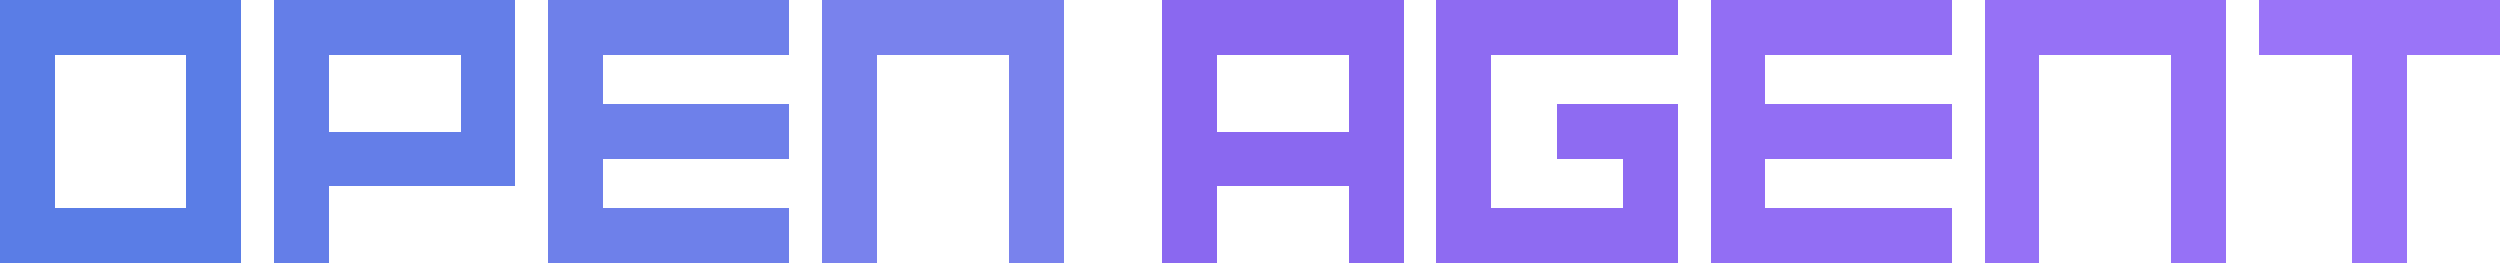
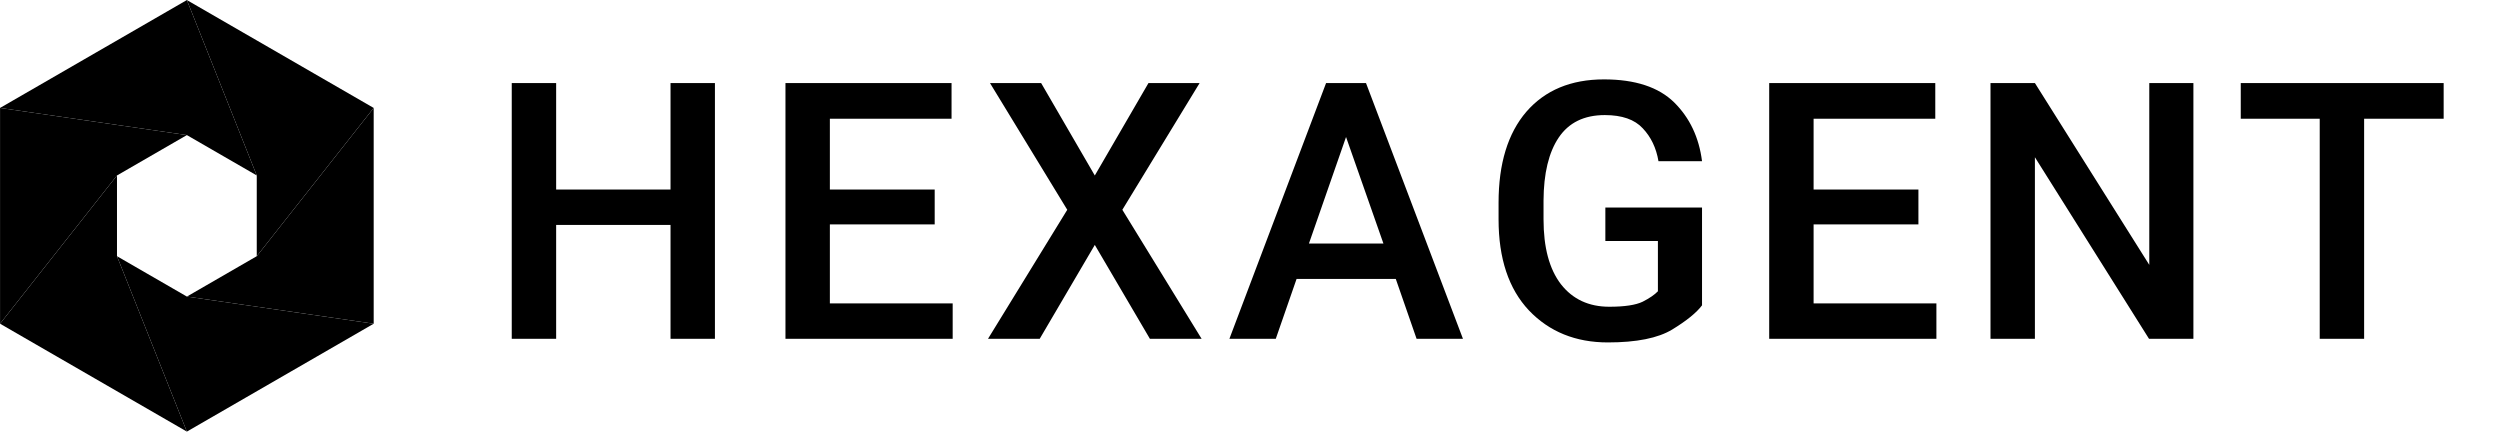
- <svg xmlns="http://www.w3.org/2000/svg" viewBox="0 0 228 24" width="228" height="24" shape-rendering="crispEdges">
-   <rect x="0" y="0" width="5" height="6" fill="#5a7de6" />
-   <rect x="0" y="6" width="5" height="6" fill="#5a7de6" />
-   <rect x="0" y="12" width="5" height="6" fill="#5a7de6" />
-   <rect x="0" y="18" width="5" height="6" fill="#5a7de6" />
-   <rect x="5" y="0" width="6" height="5" fill="#5a7de6" />
-   <rect x="11" y="0" width="6" height="5" fill="#5a7de6" />
-   <rect x="17" y="0" width="5" height="6" fill="#5a7de6" />
-   <rect x="17" y="6" width="5" height="6" fill="#5a7de6" />
-   <rect x="17" y="12" width="5" height="6" fill="#5a7de6" />
-   <rect x="17" y="18" width="5" height="6" fill="#5a7de6" />
-   <rect x="5" y="19" width="6" height="5" fill="#5a7de6" />
-   <rect x="11" y="19" width="6" height="5" fill="#5a7de6" />
-   <rect x="25" y="0" width="5" height="6" fill="#647ee8" />
-   <rect x="25" y="6" width="5" height="6" fill="#647ee8" />
-   <rect x="25" y="12" width="5" height="6" fill="#647ee8" />
-   <rect x="25" y="18" width="5" height="6" fill="#647ee8" />
-   <rect x="30" y="0" width="6" height="5" fill="#647ee8" />
-   <rect x="36" y="0" width="6" height="5" fill="#647ee8" />
-   <rect x="42" y="0" width="5" height="6" fill="#647ee8" />
-   <rect x="42" y="6" width="5" height="6" fill="#647ee8" />
-   <rect x="42" y="12" width="5" height="5" fill="#647ee8" />
-   <rect x="30" y="12" width="6" height="5" fill="#647ee8" />
-   <rect x="36" y="12" width="6" height="5" fill="#647ee8" />
-   <rect x="50" y="0" width="5" height="6" fill="#6e80ea" />
-   <rect x="50" y="6" width="5" height="6" fill="#6e80ea" />
-   <rect x="50" y="12" width="5" height="6" fill="#6e80ea" />
-   <rect x="50" y="18" width="5" height="6" fill="#6e80ea" />
-   <rect x="55" y="0" width="6" height="5" fill="#6e80ea" />
-   <rect x="61" y="0" width="6" height="5" fill="#6e80ea" />
-   <rect x="67" y="0" width="5" height="5" fill="#6e80ea" />
-   <rect x="55" y="9.5" width="6" height="5" fill="#6e80ea" />
-   <rect x="61" y="9.5" width="6" height="5" fill="#6e80ea" />
-   <rect x="67" y="9.5" width="5" height="5" fill="#6e80ea" />
-   <rect x="55" y="19" width="6" height="5" fill="#6e80ea" />
-   <rect x="61" y="19" width="6" height="5" fill="#6e80ea" />
-   <rect x="67" y="19" width="5" height="5" fill="#6e80ea" />
-   <rect x="75" y="0" width="5" height="6" fill="#7982ed" />
-   <rect x="75" y="6" width="5" height="6" fill="#7982ed" />
-   <rect x="75" y="12" width="5" height="6" fill="#7982ed" />
-   <rect x="75" y="18" width="5" height="6" fill="#7982ed" />
-   <rect x="80" y="0" width="6" height="5" fill="#7982ed" />
-   <rect x="86" y="0" width="6" height="5" fill="#7982ed" />
-   <rect x="92" y="0" width="5" height="6" fill="#7982ed" />
-   <rect x="92" y="6" width="5" height="6" fill="#7982ed" />
-   <rect x="92" y="12" width="5" height="6" fill="#7982ed" />
-   <rect x="92" y="18" width="5" height="6" fill="#7982ed" />
-   <rect x="106" y="0" width="5" height="6" fill="#8a68f0" />
-   <rect x="106" y="6" width="5" height="6" fill="#8a68f0" />
-   <rect x="106" y="12" width="5" height="6" fill="#8a68f0" />
-   <rect x="106" y="18" width="5" height="6" fill="#8a68f0" />
-   <rect x="111" y="0" width="6" height="5" fill="#8a68f0" />
-   <rect x="117" y="0" width="6" height="5" fill="#8a68f0" />
-   <rect x="123" y="0" width="5" height="6" fill="#8a68f0" />
-   <rect x="123" y="6" width="5" height="6" fill="#8a68f0" />
-   <rect x="123" y="12" width="5" height="6" fill="#8a68f0" />
-   <rect x="123" y="18" width="5" height="6" fill="#8a68f0" />
-   <rect x="111" y="12" width="6" height="5" fill="#8a68f0" />
-   <rect x="117" y="12" width="6" height="5" fill="#8a68f0" />
-   <rect x="131" y="0" width="5" height="6" fill="#8e6bf2" />
-   <rect x="131" y="6" width="5" height="6" fill="#8e6bf2" />
-   <rect x="131" y="12" width="5" height="6" fill="#8e6bf2" />
-   <rect x="131" y="18" width="5" height="6" fill="#8e6bf2" />
-   <rect x="136" y="0" width="6" height="5" fill="#8e6bf2" />
-   <rect x="142" y="0" width="6" height="5" fill="#8e6bf2" />
-   <rect x="148" y="0" width="5" height="5" fill="#8e6bf2" />
-   <rect x="136" y="19" width="6" height="5" fill="#8e6bf2" />
-   <rect x="142" y="19" width="6" height="5" fill="#8e6bf2" />
-   <rect x="148" y="9.5" width="5" height="14.5" fill="#8e6bf2" />
-   <rect x="142" y="9.5" width="6" height="5" fill="#8e6bf2" />
-   <rect x="156" y="0" width="5" height="6" fill="#926ef4" />
-   <rect x="156" y="6" width="5" height="6" fill="#926ef4" />
-   <rect x="156" y="12" width="5" height="6" fill="#926ef4" />
-   <rect x="156" y="18" width="5" height="6" fill="#926ef4" />
-   <rect x="161" y="0" width="6" height="5" fill="#926ef4" />
-   <rect x="167" y="0" width="6" height="5" fill="#926ef4" />
-   <rect x="173" y="0" width="5" height="5" fill="#926ef4" />
-   <rect x="161" y="9.5" width="6" height="5" fill="#926ef4" />
-   <rect x="167" y="9.5" width="6" height="5" fill="#926ef4" />
-   <rect x="173" y="9.5" width="5" height="5" fill="#926ef4" />
-   <rect x="161" y="19" width="6" height="5" fill="#926ef4" />
-   <rect x="167" y="19" width="6" height="5" fill="#926ef4" />
-   <rect x="173" y="19" width="5" height="5" fill="#926ef4" />
-   <rect x="181" y="0" width="5" height="6" fill="#9671f6" />
-   <rect x="181" y="6" width="5" height="6" fill="#9671f6" />
-   <rect x="181" y="12" width="5" height="6" fill="#9671f6" />
-   <rect x="181" y="18" width="5" height="6" fill="#9671f6" />
-   <rect x="186" y="0" width="6" height="5" fill="#9671f6" />
-   <rect x="192" y="0" width="6" height="5" fill="#9671f6" />
-   <rect x="198" y="0" width="5" height="6" fill="#9671f6" />
-   <rect x="198" y="6" width="5" height="6" fill="#9671f6" />
-   <rect x="198" y="12" width="5" height="6" fill="#9671f6" />
-   <rect x="198" y="18" width="5" height="6" fill="#9671f6" />
-   <rect x="206" y="0" width="5" height="5" fill="#9a74f8" />
-   <rect x="211" y="0" width="6" height="5" fill="#9a74f8" />
-   <rect x="217" y="0" width="6" height="5" fill="#9a74f8" />
-   <rect x="223" y="0" width="5" height="5" fill="#9a74f8" />
-   <rect x="214.5" y="5" width="5" height="6" fill="#9a74f8" />
-   <rect x="214.5" y="11" width="5" height="6" fill="#9a74f8" />
-   <rect x="214.5" y="17" width="5" height="7" fill="#9a74f8" />
+ <svg xmlns="http://www.w3.org/2000/svg" viewBox="0 0 139 24">
+   <defs>
+     <linearGradient id="tg-light" x1="0" y1="0" x2="1" y2="0">
+       <stop offset="0%" stop-color="#8EAED4" />
+       <stop offset="50%" stop-color="#6A8CBC" />
+       <stop offset="100%" stop-color="#5476AC" />
+     </linearGradient>
+     <linearGradient id="tg-dark" x1="0" y1="0" x2="1" y2="0">
+       <stop offset="0%" stop-color="#84A6CE" />
+       <stop offset="50%" stop-color="#6084B6" />
+       <stop offset="100%" stop-color="#4C6EA6" />
+     </linearGradient>
+   </defs>
+   <style>
+   @media (prefers-color-scheme: light) {
+     .s1 { fill: #82A4CC; }
+     .s2 { fill: #8EAED4; }
+     .s3 { fill: #82A4CC; }
+     .s4 { fill: #6A8CBC; }
+     .s5 { fill: #5476AC; }
+     .s6 { fill: #6A8CBC; }
+     .wm { fill: url(#tg-light); }
+   }
+   @media (prefers-color-scheme: dark) {
+     .s1 { fill: #789CC6; }
+     .s2 { fill: #84A6CE; }
+     .s3 { fill: #789CC6; }
+     .s4 { fill: #6084B6; }
+     .s5 { fill: #4C6EA6; }
+     .s6 { fill: #6084B6; }
+     .wm { fill: url(#tg-dark); }
+   }
+ </style>
+   <g transform="translate(-5.09,-3.48) scale(0.0774)">
+     <polygon class="s1" points="200,45 334.2,122.5 250.2,229 250.2,171" />
+     <polygon class="s2" points="334.2,122.5 334.2,277.5 200,258 250.2,229" />
+     <polygon class="s3" points="334.2,277.5 200,355 149.8,229 200,258" />
+     <polygon class="s4" points="200,355 65.8,277.5 149.8,171 149.8,229" />
+     <polygon class="s5" points="65.8,277.5 65.8,122.5 200,142 149.8,171" />
+     <polygon class="s6" points="65.8,122.5 200,45 250.2,171 200,142" />
+   </g>
+   <text class="wm" x="27" y="12" dominant-baseline="central" font-family="-apple-system,BlinkMacSystemFont,'Segoe UI',Roboto,Helvetica,Arial,sans-serif" font-size="20" font-weight="500" letter-spacing="1">HEXAGENT</text>
</svg>
